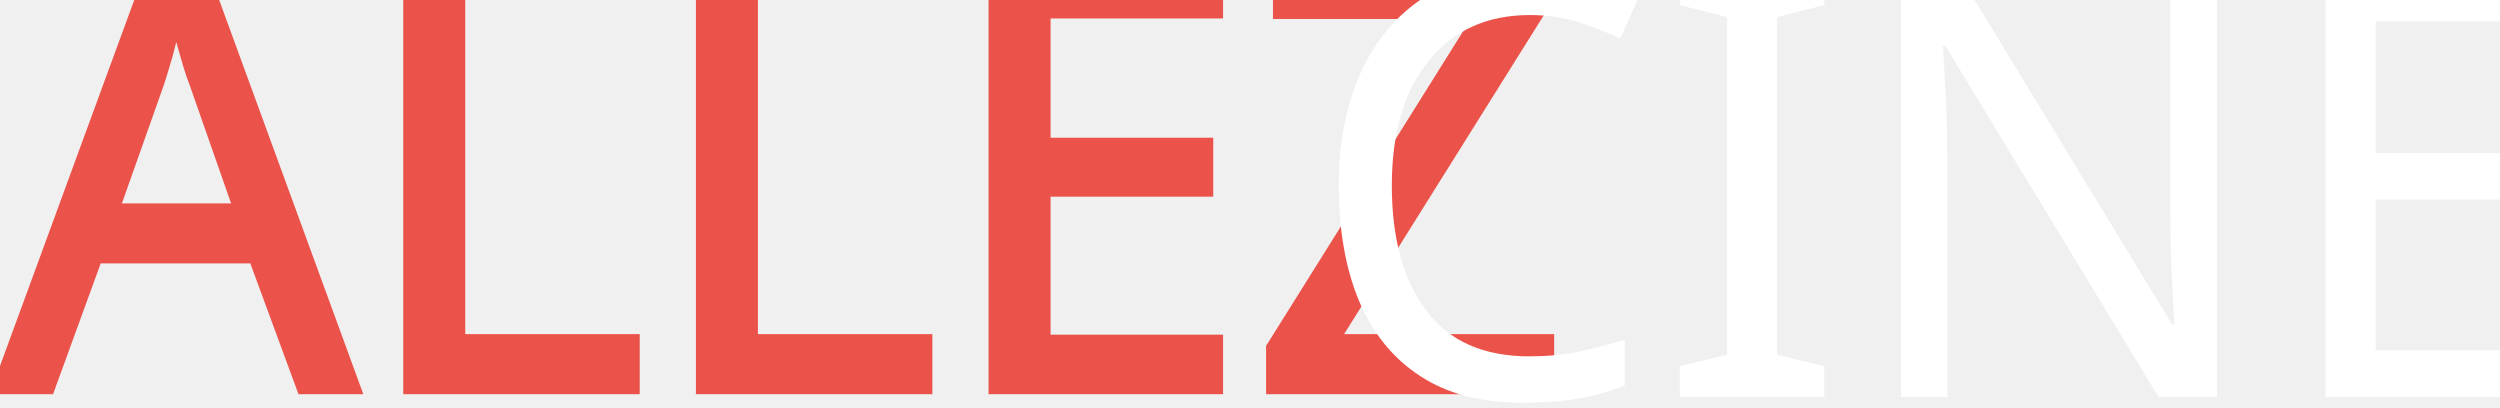
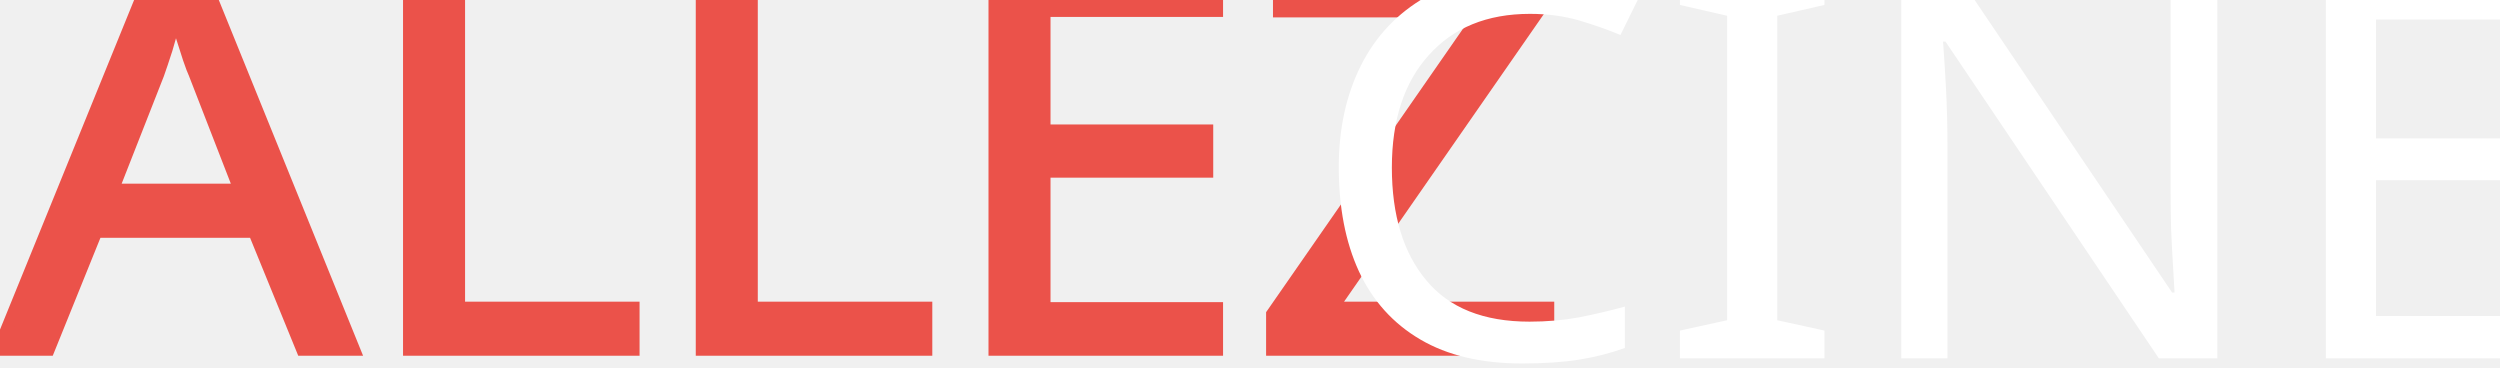
- <svg xmlns="http://www.w3.org/2000/svg" xmlns:ns1="http://www.openswatchbook.org/uri/2009/osb" version="1.1" id="svg885" width="585.976" height="95.441" viewBox="0 0 585.976 95.441">
+ <svg xmlns="http://www.w3.org/2000/svg" xmlns:ns1="http://www.openswatchbook.org/uri/2009/osb" version="1.1" id="svg885" width="168.494" height="24.788" viewBox="0 0 168.494 24.788">
  <defs id="defs889">
    <linearGradient id="linearGradient4637" ns1:paint="solid">
      <stop style="stop-color:#eb524a;stop-opacity:1;" offset="0" id="stop4635" />
    </linearGradient>
  </defs>
-   <g id="g4854" transform="matrix(7.207901,0,0,7.994932,0.07243901,-0.07628953)">
+   <g id="g4854" transform="scale(2.073109)">
    <text transform="scale(1.022781,0.977726)" id="text4586" y="11.641" x="-0.064" style="font-style:normal;font-variant:normal;font-weight:normal;font-stretch:normal;font-size:17.755px;line-height:1.25;font-family:'Alegreya Sans';-inkscape-font-specification:'Alegreya Sans, Normal';font-variant-ligatures:normal;font-variant-caps:normal;font-variant-numeric:normal;font-feature-settings:normal;text-align:start;letter-spacing:0px;word-spacing:0px;writing-mode:lr-tb;text-anchor:start;fill:#eb524a;fill-opacity:1;stroke:#eb524a;stroke-width:0.378;stroke-miterlimit:4;stroke-dasharray:none;stroke-opacity:1" xml:space="preserve">
      <tspan style="stroke:#eb524a;stroke-width:0.378;stroke-miterlimit:4;stroke-dasharray:none;stroke-opacity:1" y="11.641" x="-0.064" id="tspan4584">ALLEZ</tspan>
    </text>
    <text xml:space="preserve" style="font-style:normal;font-variant:normal;font-weight:normal;font-stretch:normal;font-size:17.755px;line-height:1.25;font-family:'Alegreya Sans';-inkscape-font-specification:'Alegreya Sans, Normal';font-variant-ligatures:normal;font-variant-caps:normal;font-variant-numeric:normal;font-feature-settings:normal;text-align:start;letter-spacing:0px;word-spacing:0px;writing-mode:lr-tb;text-anchor:start;fill:#ffffff;fill-opacity:1;stroke:#ffffff;stroke-width:0.378;stroke-miterlimit:4;stroke-dasharray:none;stroke-opacity:0" x="41.478" y="11.912" id="text4633" transform="scale(1.022781,0.977726)">
      <tspan id="tspan4631" x="41.478" y="11.912" style="fill:#ffffff;fill-opacity:1;stroke:#ffffff;stroke-width:0.378;stroke-miterlimit:4;stroke-dasharray:none;stroke-opacity:0">CINE!</tspan>
    </text>
  </g>
</svg>
